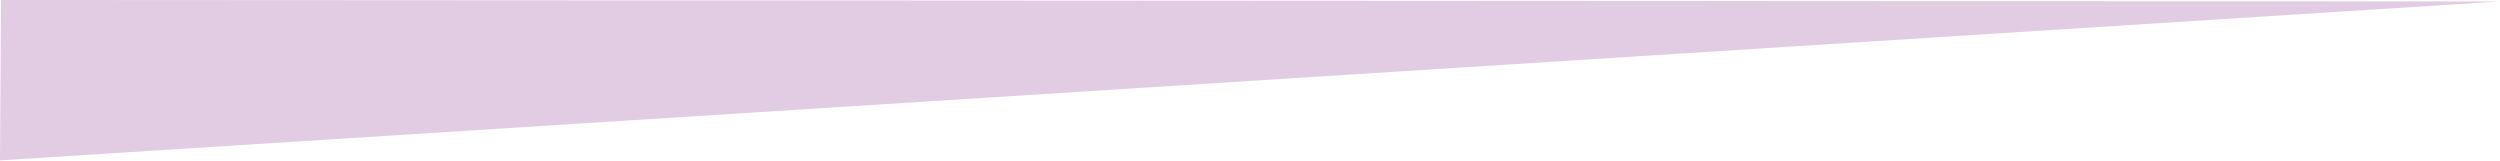
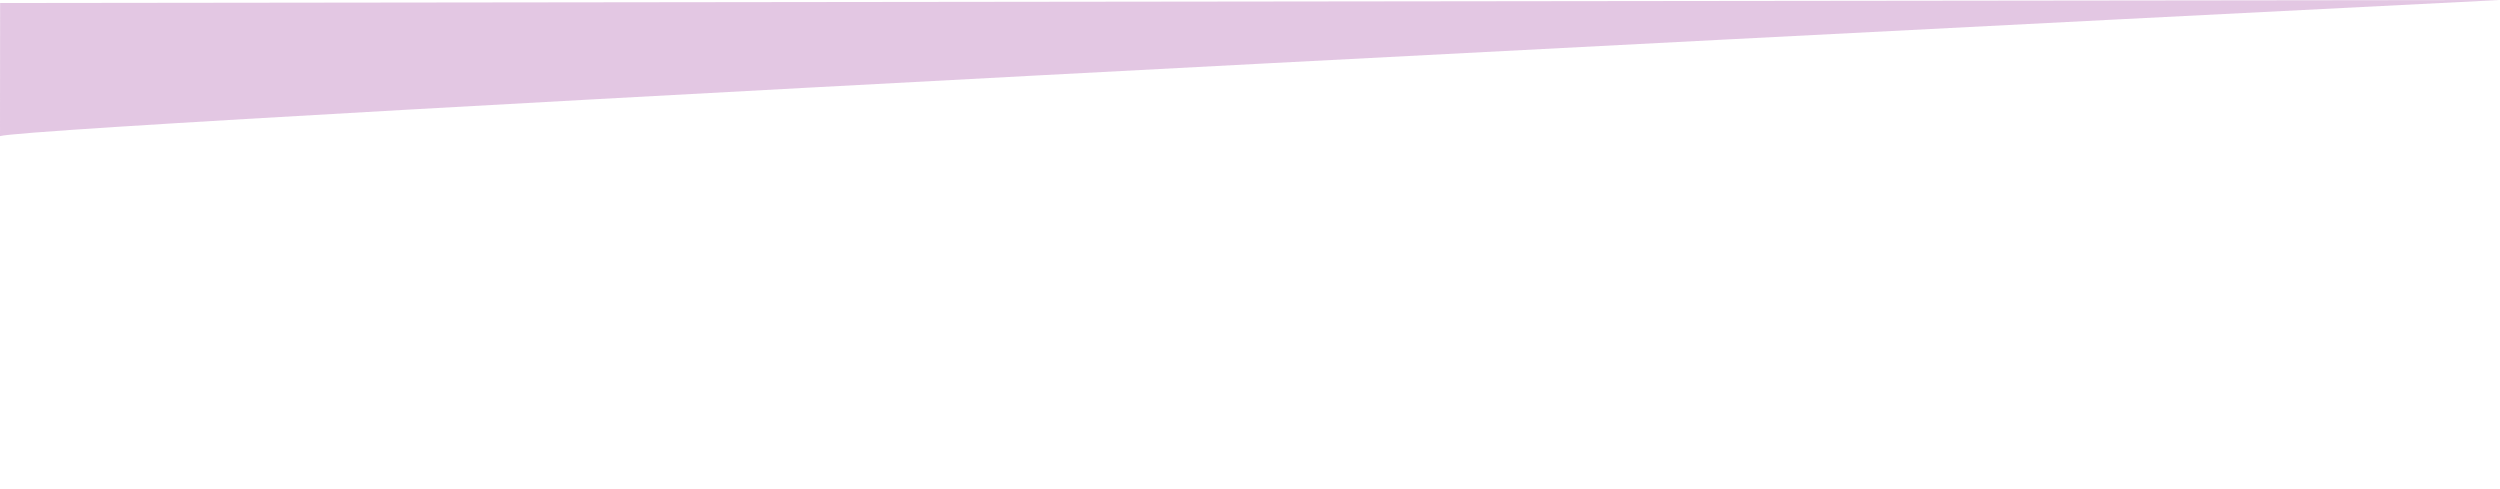
- <svg xmlns="http://www.w3.org/2000/svg" width="601.282mm" height="38.573mm" viewBox="0 0 601.282 38.573" version="1.1" id="svg1">
+ <svg xmlns="http://www.w3.org/2000/svg" width="788.485mm" height="154.079mm" viewBox="0 0 788.485 154.079" version="1.1" id="svg1">
  <defs id="defs1">
    </defs>
-   <g id="layer2" style="display:none" transform="translate(0.4425972,-1.910439)">
-     <path style="fill:#bc00bc;fill-opacity:1;stroke-width:0.265" d="M -34.382,45.992 C -21.953,42.129 768.282,-1.98 768.282,-1.98 l -788.45,0.942 z m 583.483,103.529 201.079,2.578 -201.079,-2.578 v 0" id="path3" />
+   <g id="layer2" style="display:inline" transform="translate(20.20303,1.980178)">
+     <path style="display:inline;fill:#cd99cd;fill-opacity:0.549;stroke-width:0.265" d="M -20.203,40.949 C -7.774,37.086 768.282,-1.98 768.282,-1.98 l -788.45,0.942 z m 569.304,108.572 201.079,2.578 -201.079,-2.578 v 0" id="path3" />
  </g>
-   <g id="layer4" transform="translate(0.4425972,-1.910439)">
-     <path style="display:inline;fill:#c395c4;fill-opacity:0.473;fill-rule:nonzero;stroke:none;stroke-width:0.265" d="M -0.194,1.91 -0.443,40.484 600.84,2.263 Z" id="path34" />
+   <g id="layer4" transform="translate(20.20303,1.980178)">
+     <path style="display:none;fill:#d8e8b0;fill-opacity:0.442;fill-rule:nonzero;stroke:none;stroke-width:0.265" d="M -0.194,1.91 -0.443,40.484 600.84,18.214 Z" id="path34" transform="rotate(180,300.1985,16.56442)" />
    <path style="display:none;fill:#dd002f;fill-opacity:1;fill-rule:nonzero;stroke:none;stroke-width:0.413" d="M 4.125,6.327 3.477,39.583 781.651,9.157 Z" id="path34-4" transform="matrix(0.5175869,0,0,-0.7920442,191.3798,38.5828)" />
  </g>
</svg>
